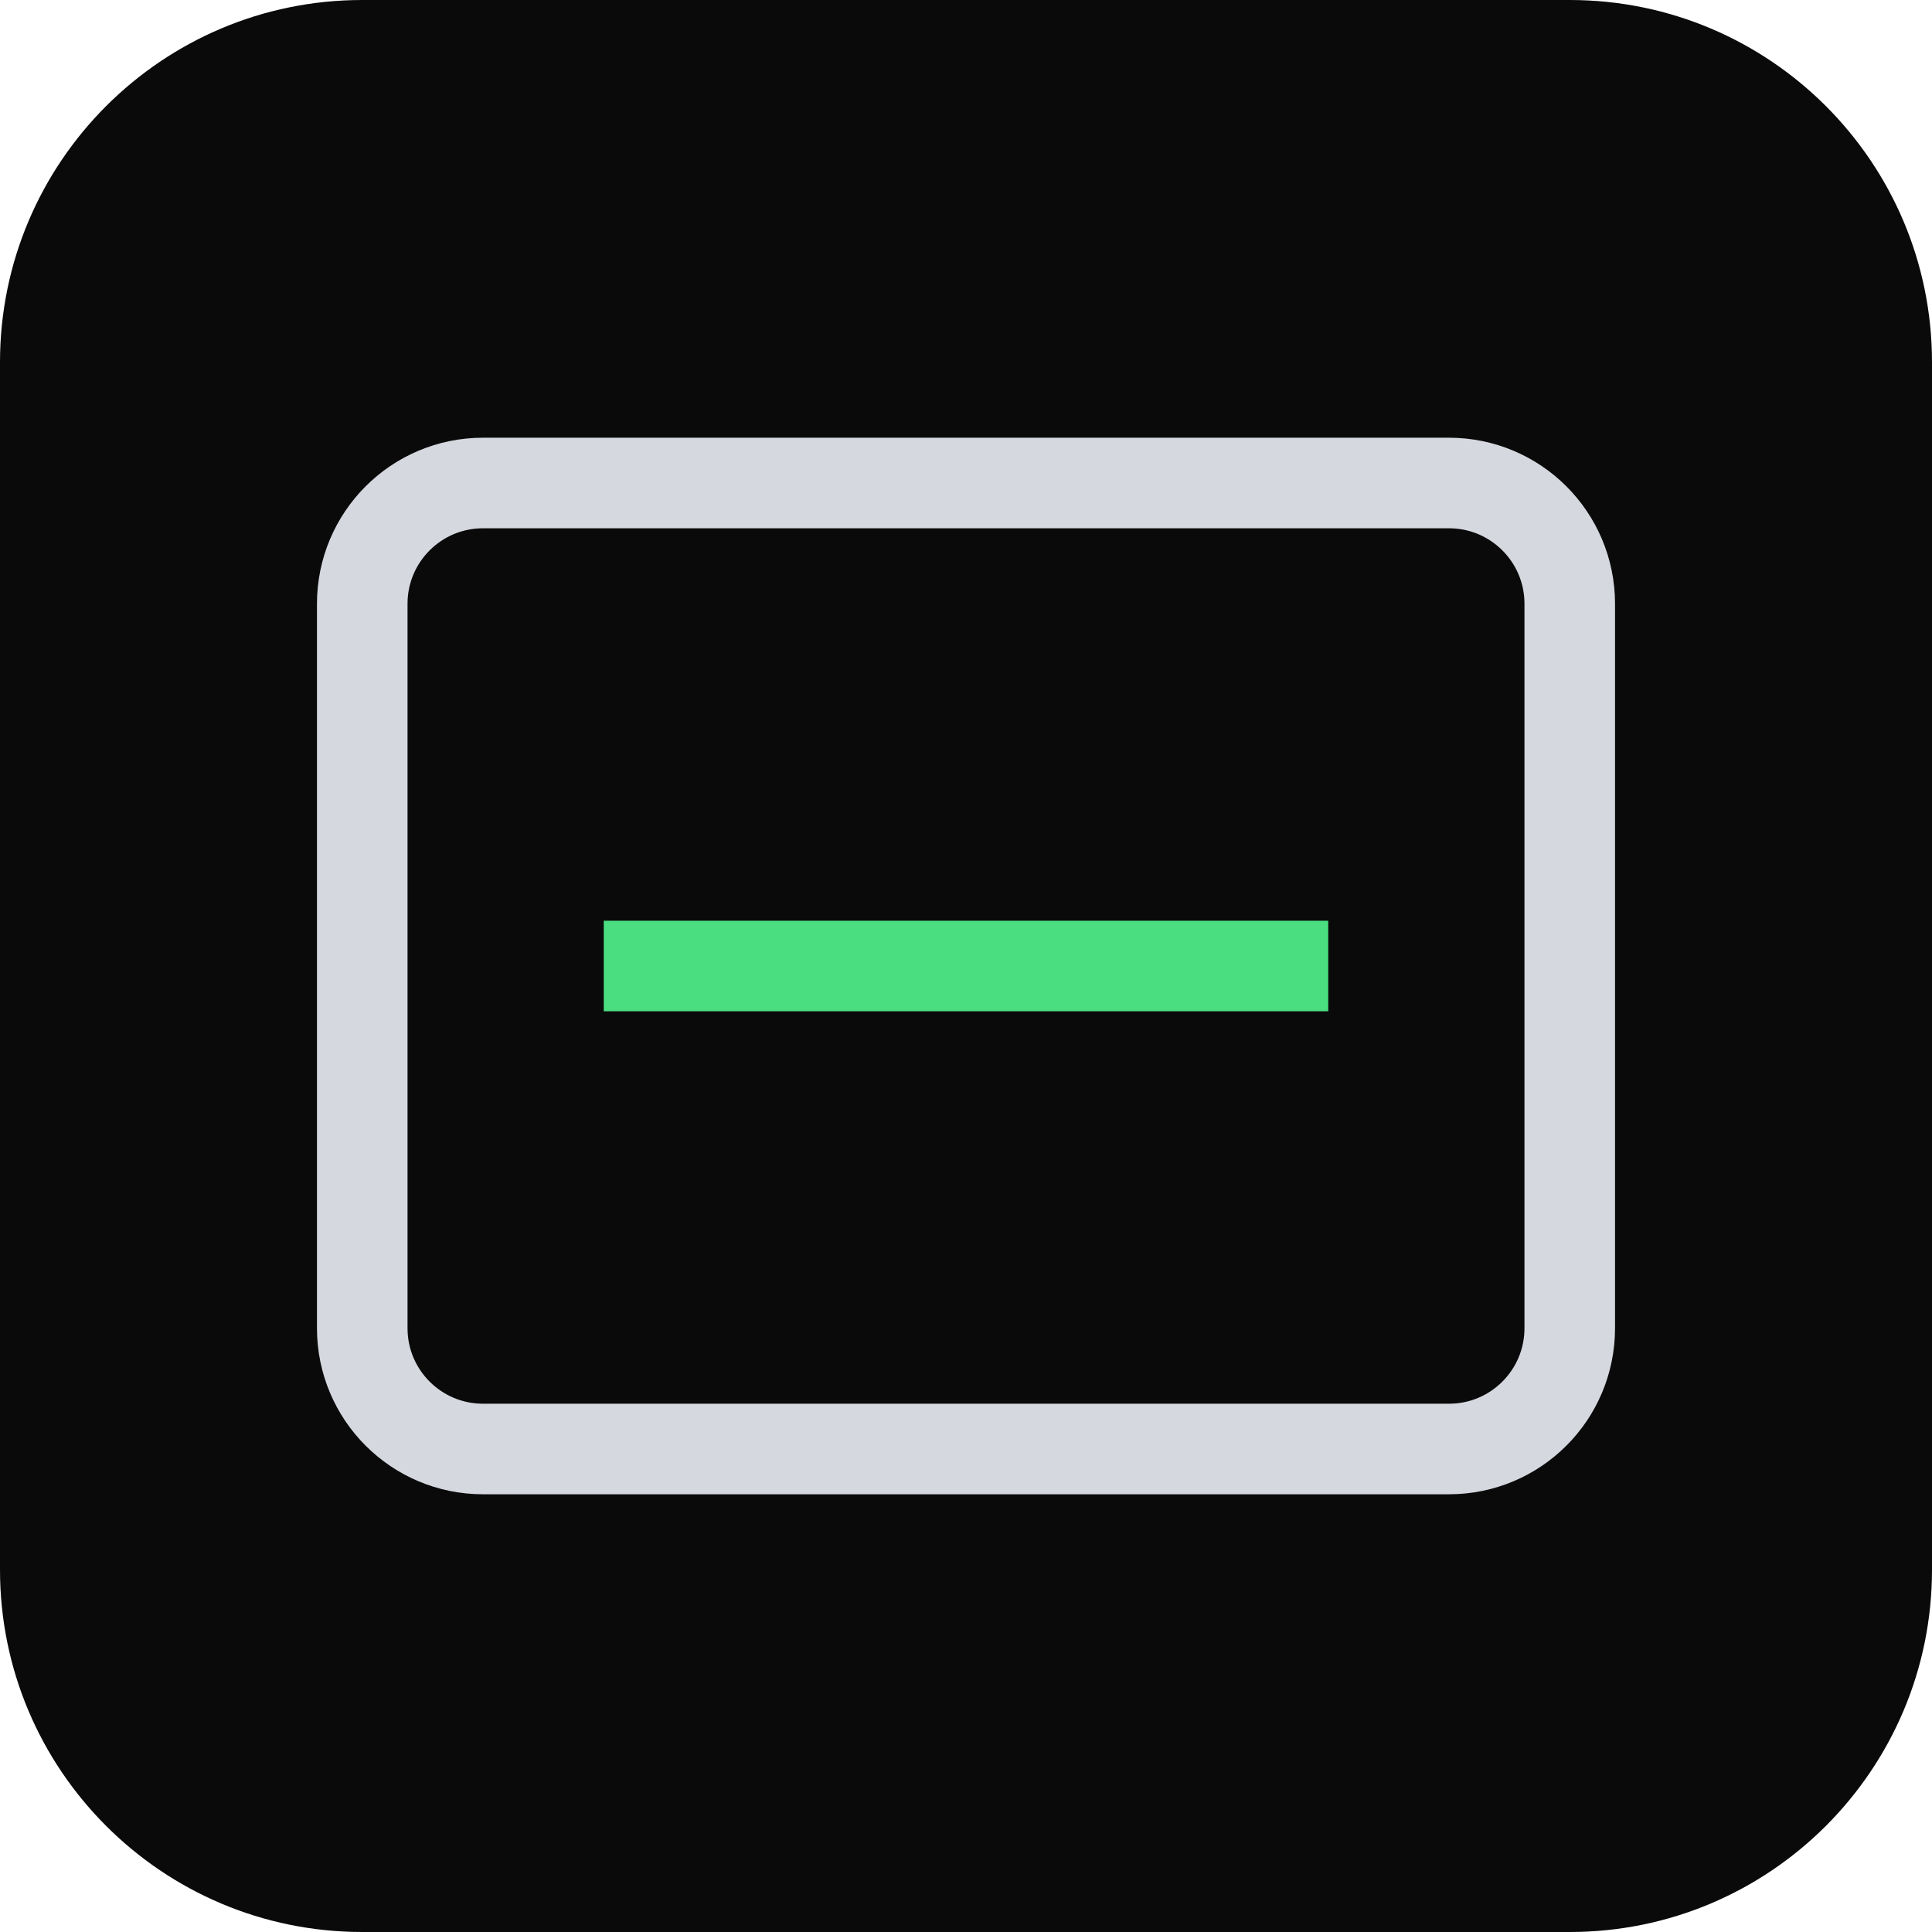
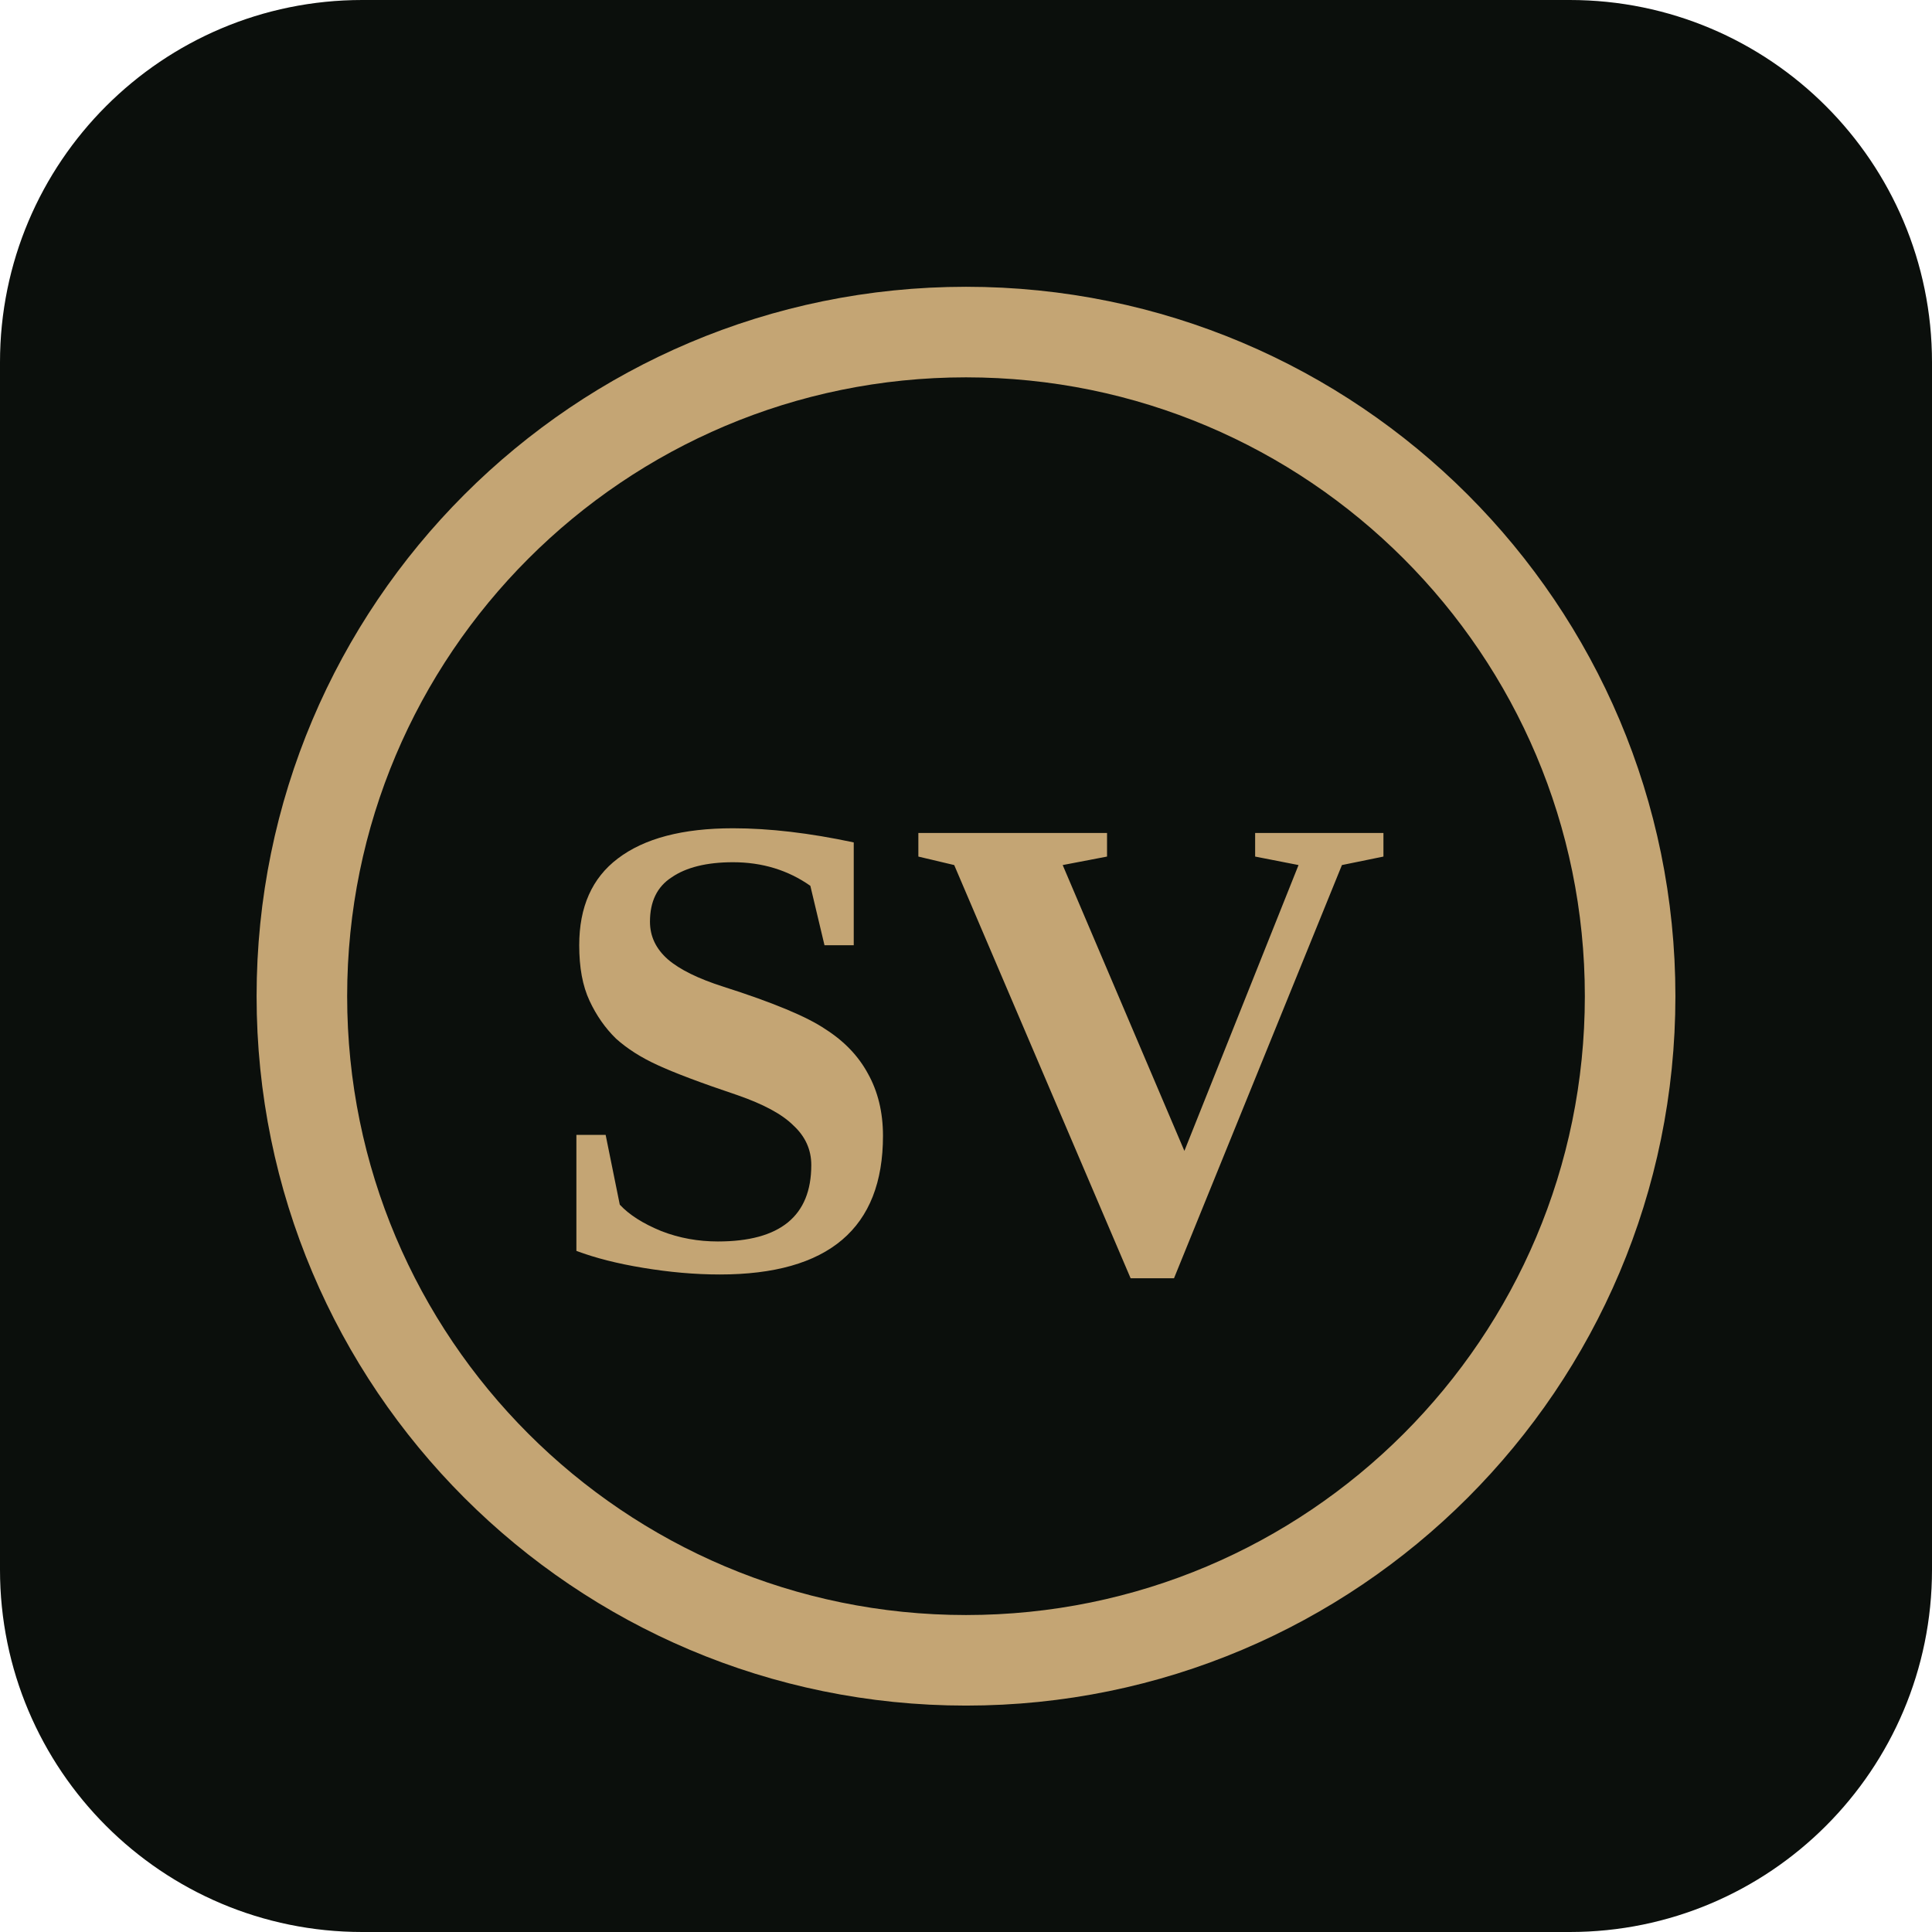
<svg xmlns="http://www.w3.org/2000/svg" viewBox="0 0 32 32" fill="none">
-   <rect width="32" height="32" rx="6" fill="#0a0a0b" />
-   <rect x="6" y="8" width="20" height="16" rx="2" stroke="#d5d8de" stroke-width="1.5" />
-   <path d="M10 16h12" stroke="#4ade80" stroke-width="1.5" />
+   <rect width="32" height="32" rx="6" fill="#0B0F0C" />
+   <circle cx="16" cy="16.5" r="11" stroke="#c4a574" stroke-width="1.5" />
+   <text x="16" y="21" text-anchor="middle" fill="#c4a574" font-family="Georgia, 'Times New Roman', serif" font-size="11" font-weight="600">SV</text>
</svg>
